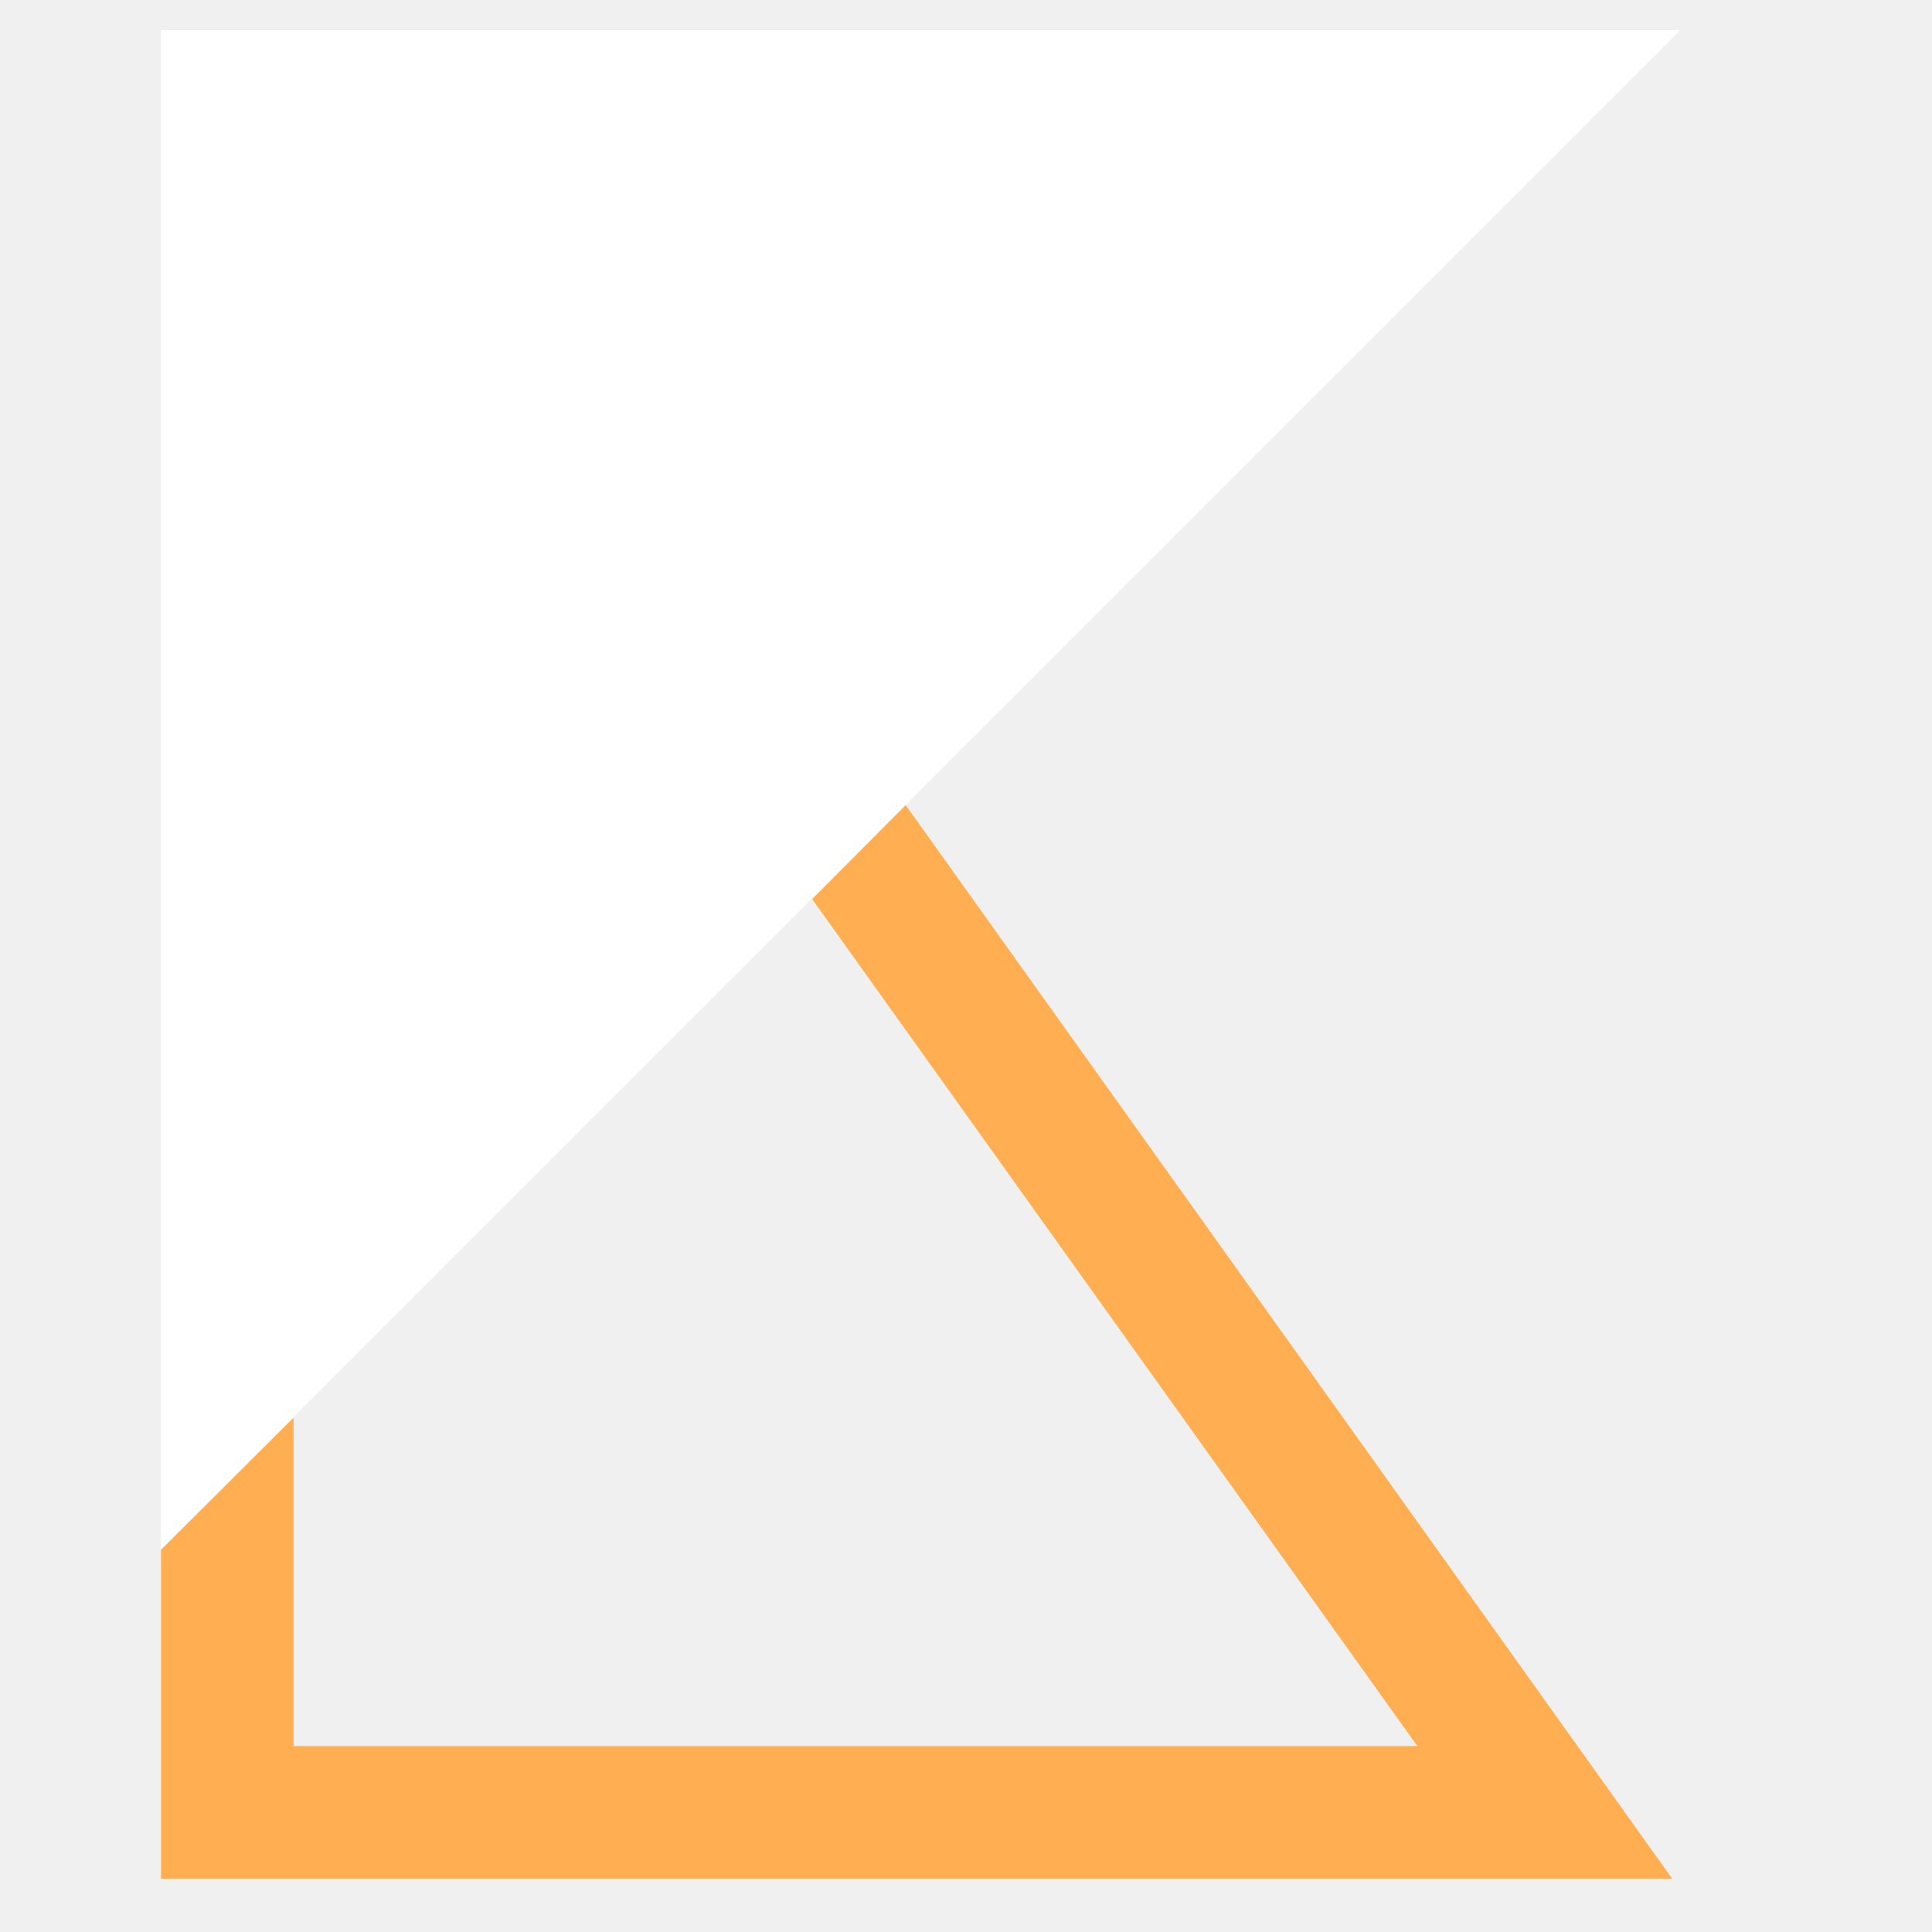
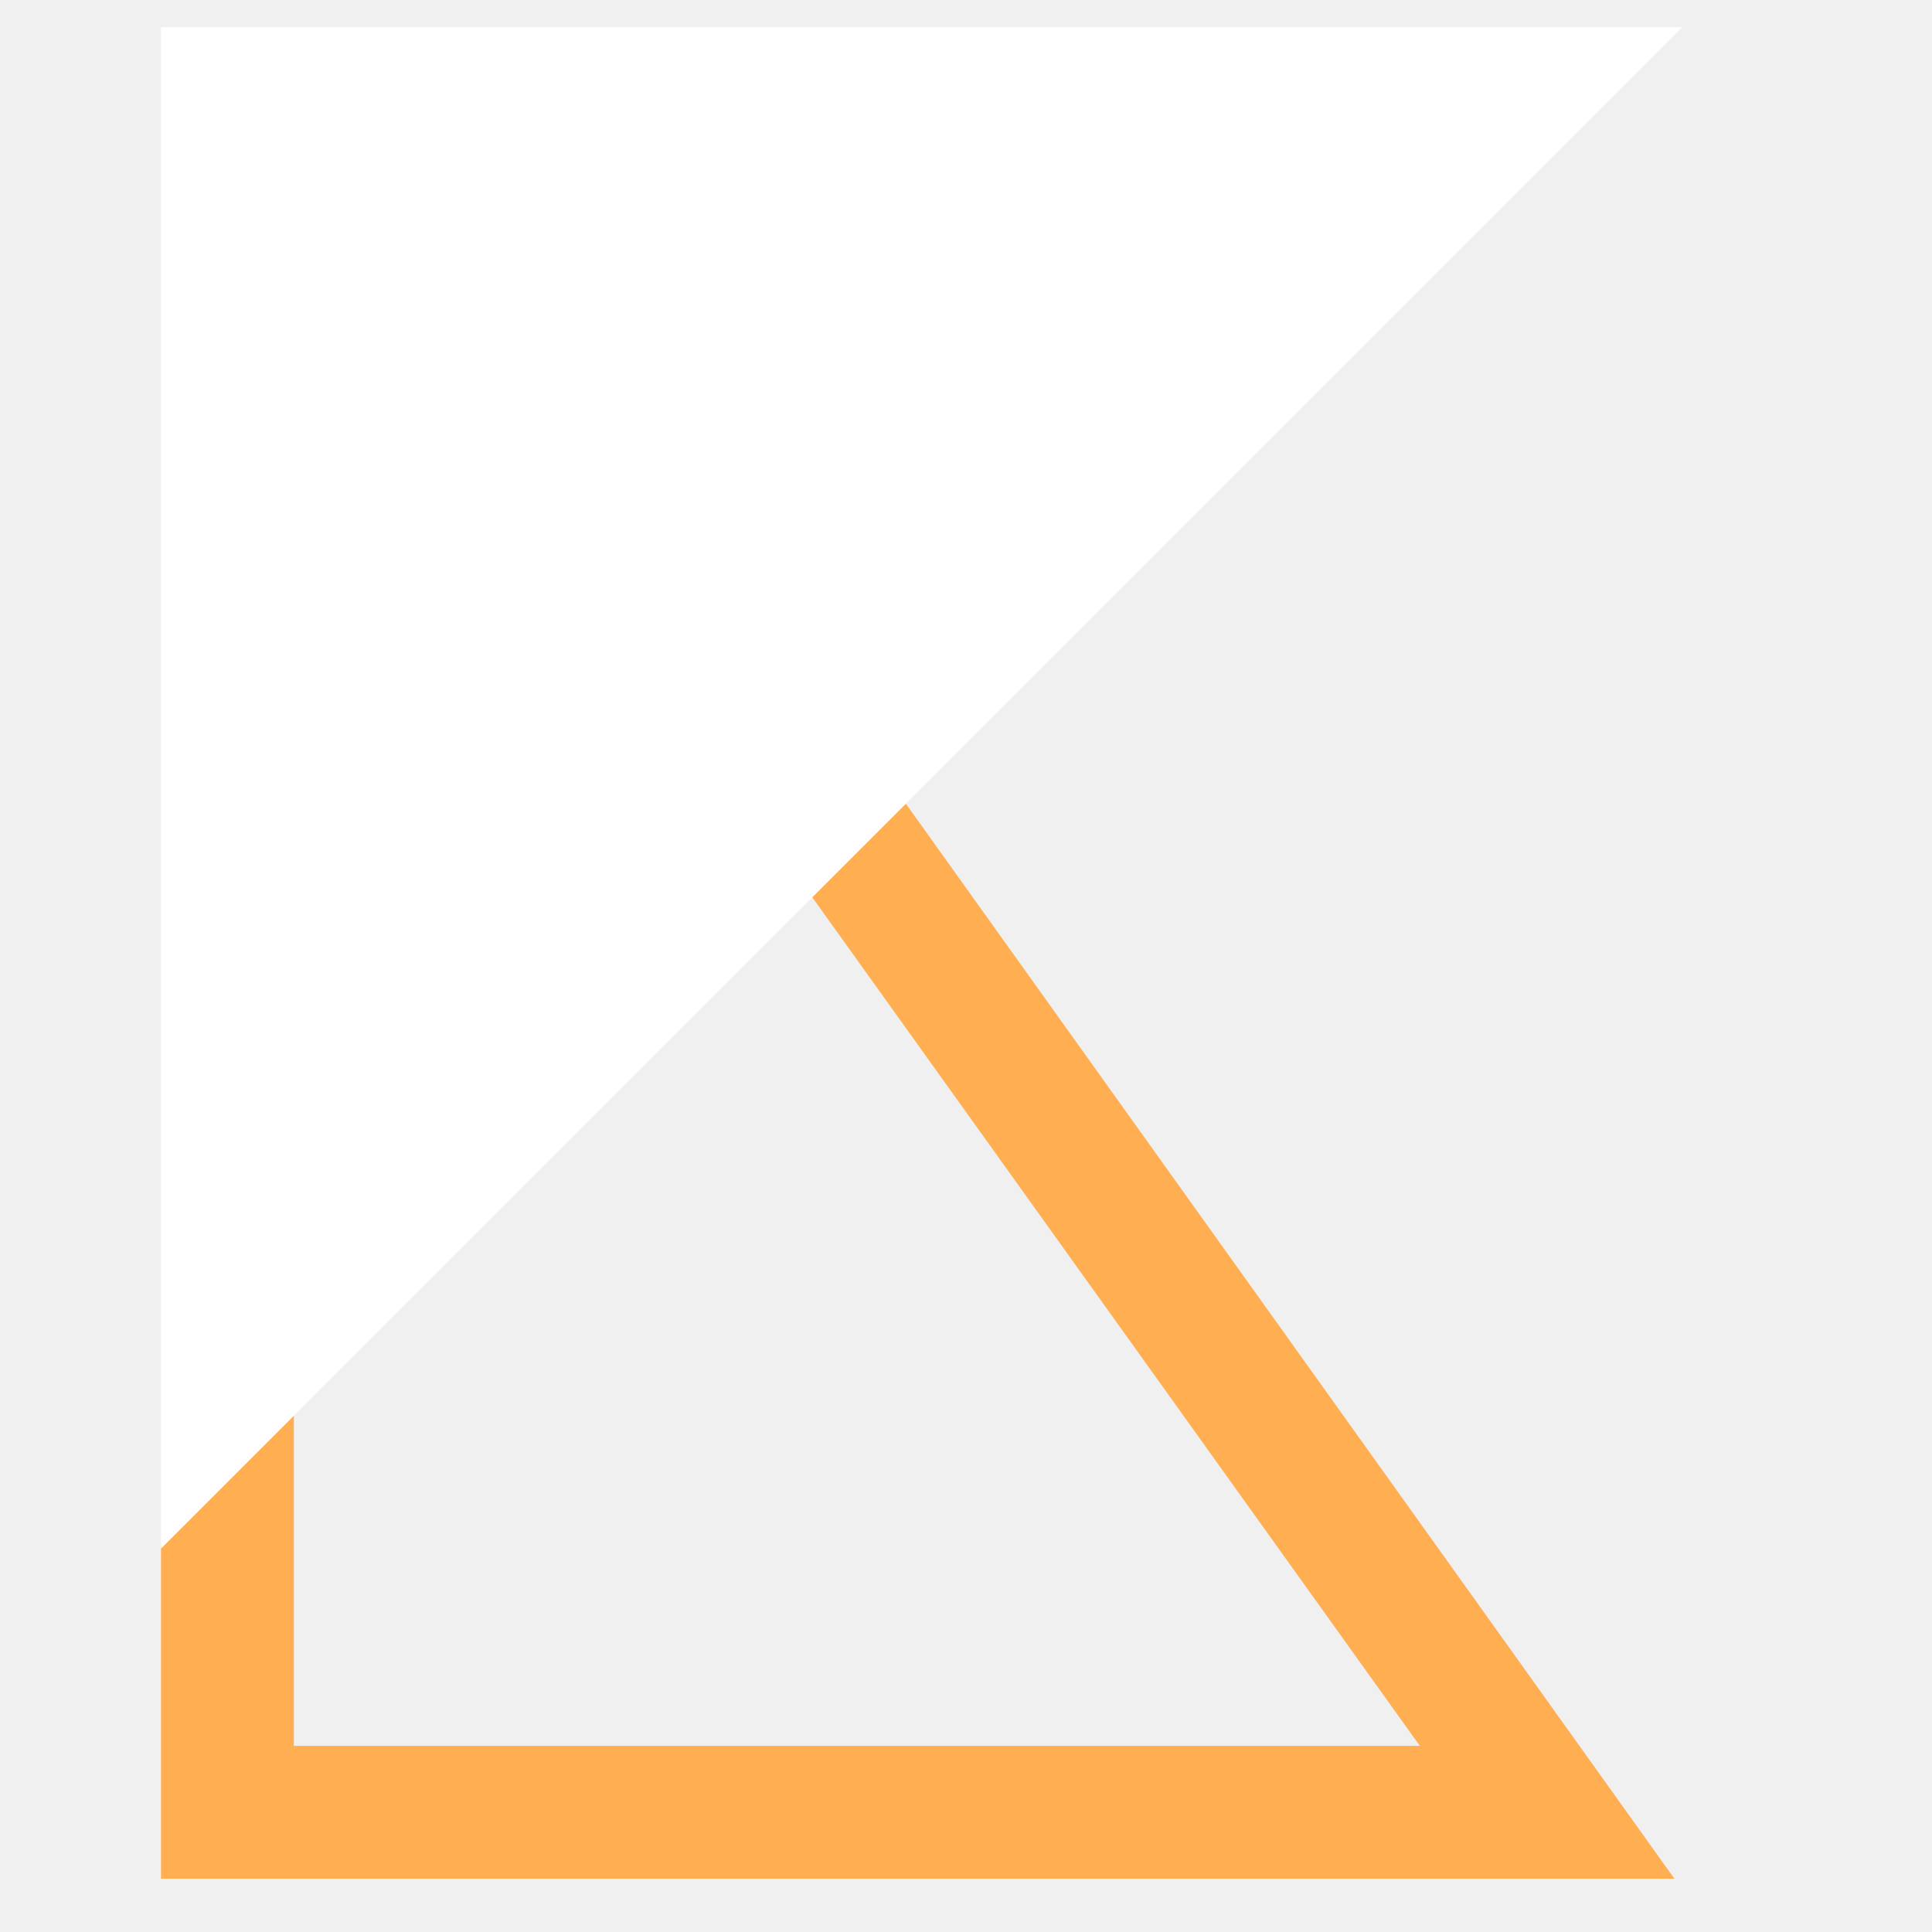
<svg xmlns="http://www.w3.org/2000/svg" width="192" height="192" viewBox="0 0 192 192" fill="none">
-   <path d="M16 154V186.699H166.181L89.998 80.002L80.714 89.354L140.855 173.524H29.175V140.893" fill="#FFAF52" />
-   <path d="M167 3H16V154L167 3Z" fill="white" />
+   <path d="M16 153.6V186.7H166.4L89.9 79.7L80.6 89L141.1 173.5H29.2V140.4L16 153.6Z" fill="#FFAF52" />
+   <path d="M167.2 2.7H16V153.9L167.2 2.7Z" fill="white" />
</svg>
